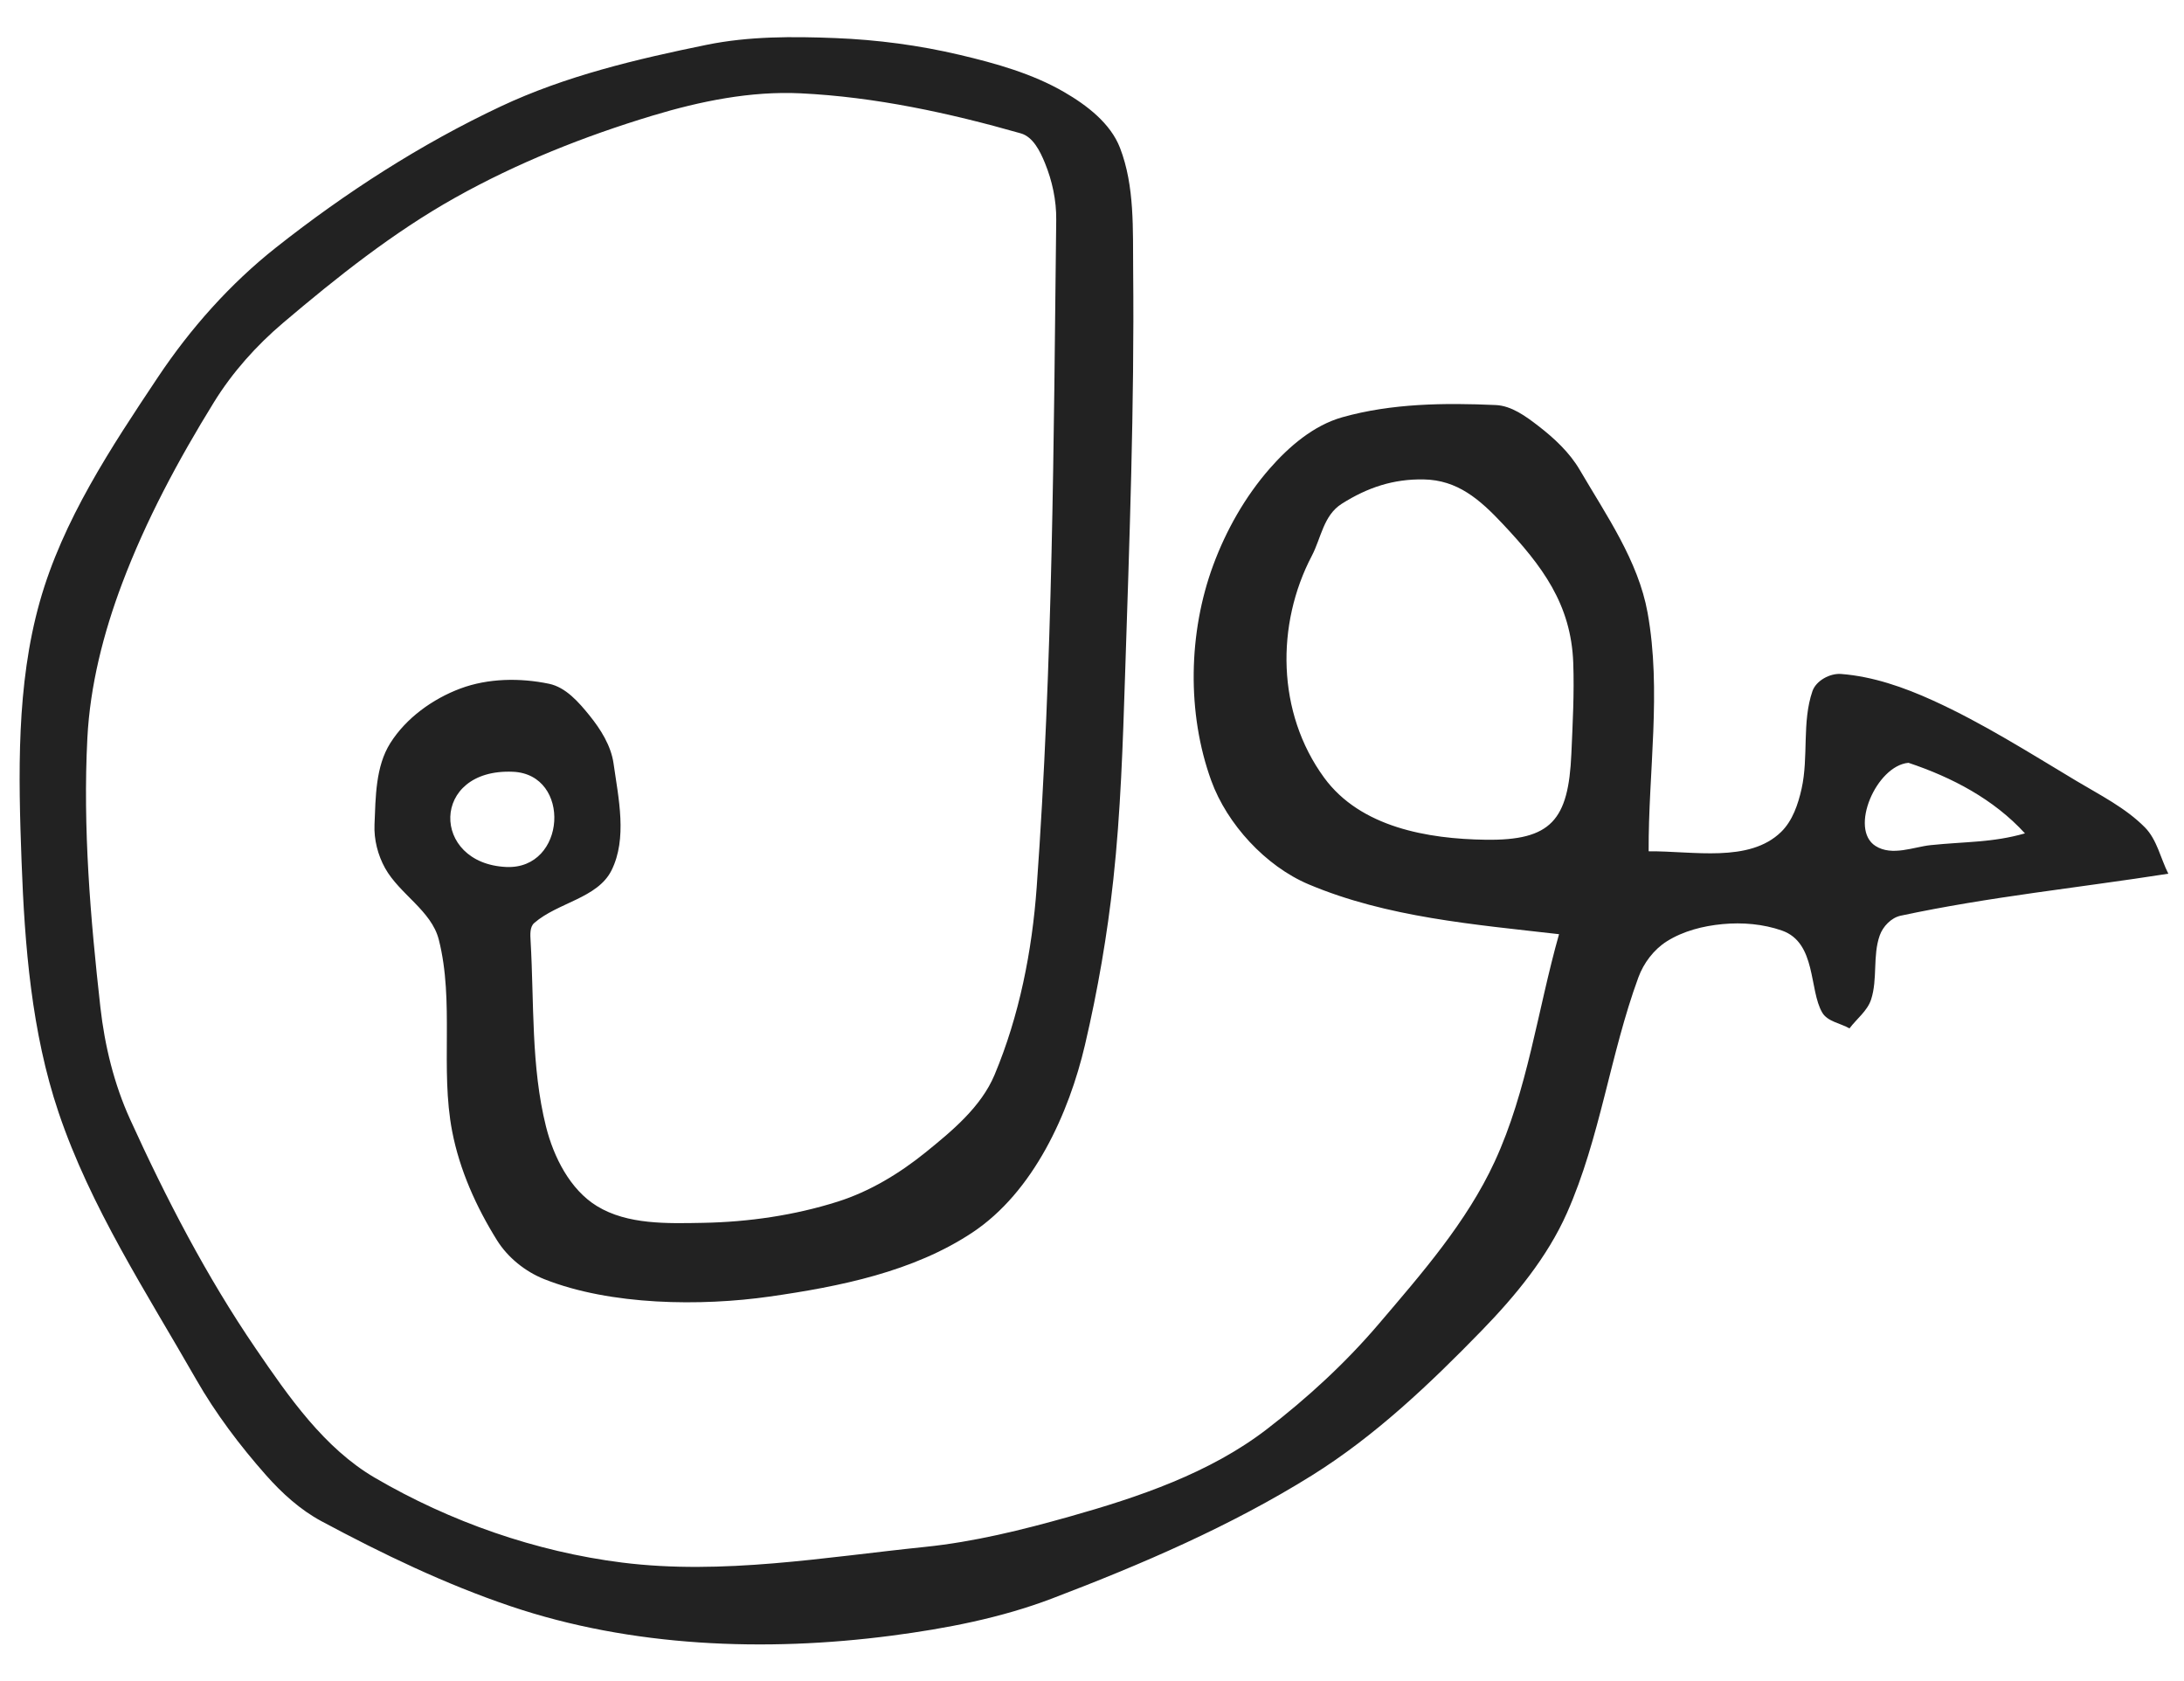
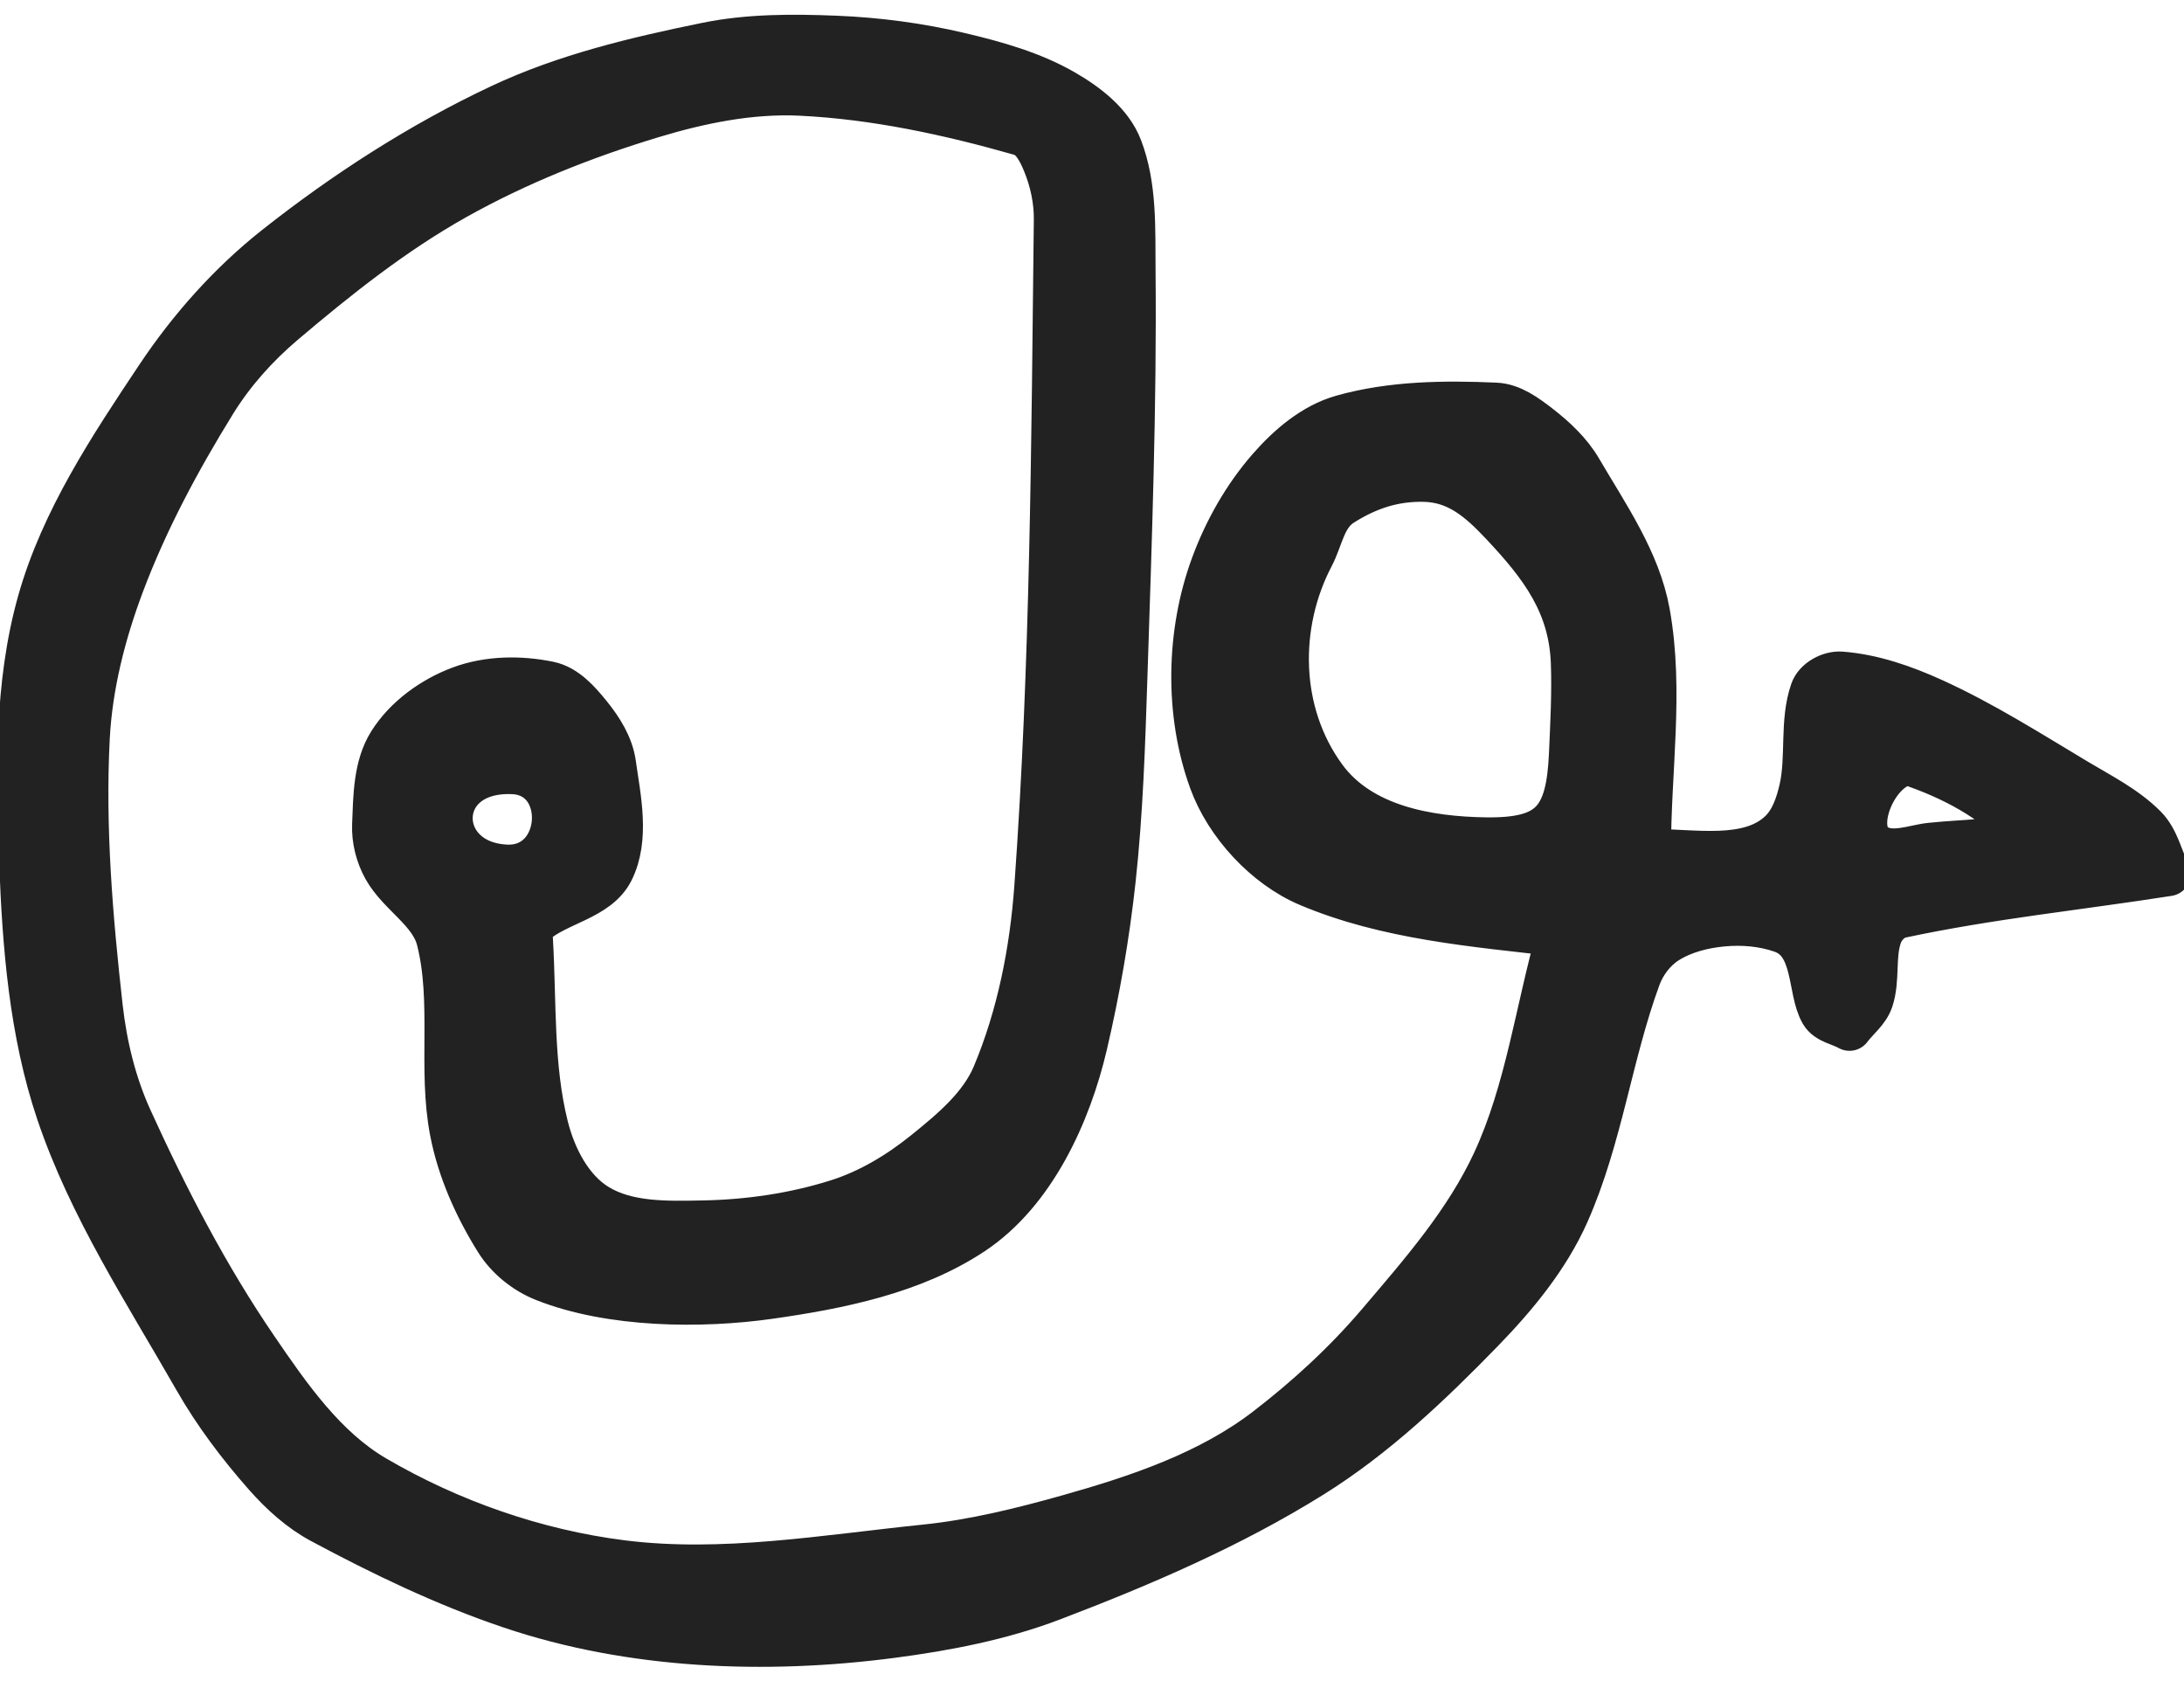
<svg xmlns="http://www.w3.org/2000/svg" xmlns:ns1="http://vectornator.io" height="100%" stroke-miterlimit="10" style="fill-rule:nonzero;clip-rule:evenodd;stroke-linecap:round;stroke-linejoin:round;" version="1.1" viewBox="0 0 975 750" width="100%" xml:space="preserve">
  <defs />
-   <g id="Layer-1" ns1:layerName="Layer 1">
-     <path d="M825.66 459.06C828.877 454.759 833.65 451.264 835.312 446.156C838.286 437.019 835.96 426.649 839.155 417.587C840.58 413.544 844.308 409.648 848.5 408.75C887.927 400.308 928.167 396.25 968 390C964.51 383.104 962.969 374.804 957.531 369.312C948.888 360.583 937.572 354.934 927.031 348.625C905.995 336.034 885.195 322.801 862.875 312.656C849.936 306.775 836.077 301.933 821.906 300.844C816.95 300.463 810.74 303.824 809.122 308.525C804.372 322.33 807.459 337.805 804.285 352.055C802.736 359.012 800.236 366.408 795.125 371.375C780.842 385.256 755.916 379.828 736 380C735.844 344.5 741.841 308.435 735.531 273.5C731.35 250.349 717.13 230.055 705.25 209.75C700.71 201.99 693.868 195.616 686.75 190.125C681.157 185.81 674.777 181.113 667.72 180.8C644.847 179.787 621.287 180.041 599.25 186.25C586.476 189.849 575.479 199.253 566.75 209.25C555.832 221.755 547.386 236.681 541.625 252.25C530.49 282.341 529.792 318.345 540.75 348.5C547.792 367.879 565.032 386.653 584.219 394.75C619.221 409.521 658.257 412.666 696 417C686.406 450.875 682.002 486.672 667.219 518.625C654.768 545.536 634.731 568.431 615.5 591C600.664 608.411 583.632 624.056 565.5 638C540.036 657.582 508.295 668.29 477.375 677C456.271 682.945 434.81 688.26 413 690.5C368.092 695.112 322.542 703.125 277.75 697.5C239.159 692.654 200.958 679.276 167.375 659.656C144.766 646.448 128.892 623.529 114.125 601.906C92.193 569.792 74.17 534.99 58.062 499.594C50.921 483.9 46.733 466.728 44.812 449.594C40.349 409.765 36.949 369.526 39 329.5C40.206 305.958 46.188 282.559 54.5 260.5C65.164 232.199 79.61 205.295 95.5 179.562C103.724 166.245 114.407 154.281 126.344 144.156C150.484 123.682 175.52 103.771 203.125 88.281C230.871 72.713 260.795 60.829 291.25 51.625C312.598 45.174 335.131 40.585 357.406 41.656C390.676 43.256 423.685 50.407 455.719 59.531C461.173 61.085 464.317 67.472 466.469 72.719C469.741 80.699 471.629 89.469 471.531 98.094C470.408 197.422 469.959 296.892 462.812 395.969C460.753 424.527 455.065 453.373 444 479.781C438.029 494.031 425.202 504.693 413.188 514.406C401.542 523.821 388.276 531.852 374 536.375C354.688 542.494 334.223 545.467 313.969 545.844C297.954 546.142 280.163 546.735 266.5 538.375C254.512 531.039 247.162 516.509 243.75 502.875C237.02 475.984 238.474 447.674 236.875 420C236.718 417.283 236.449 413.788 238.5 412C248.987 402.855 266.806 400.96 273 388.5C280.082 374.254 276.154 356.531 273.906 340.781C272.775 332.854 268.166 325.535 263.125 319.312C258.323 313.385 252.563 306.771 245.094 305.219C232.163 302.532 217.902 302.722 205.531 307.344C193.154 311.968 181.302 320.514 174.25 331.688C167.652 342.141 167.699 355.743 167.188 368.094C166.911 374.768 168.676 381.733 171.938 387.562C178.417 399.144 192.599 406.515 195.875 419.375C202.946 447.132 196.433 476.974 201.879 505.095C205.205 522.272 212.613 538.781 221.875 553.625C226.701 561.36 234.525 567.638 243 571C272.625 582.753 312.996 583.118 343.625 578.75C374.909 574.288 407.688 567.672 434.031 550.219C461.451 532.052 477.233 496.919 484.375 466.375C490.061 442.057 494.334 417.359 497.031 392.531C500.302 362.419 501.265 332.086 502.25 301.812C504.213 241.489 506.451 181.134 505.875 120.781C505.7 102.417 506.614 83.133 500 66C495.777 55.061 485.267 47.011 475.125 41.125C460.854 32.842 444.558 28.293 428.5 24.5C410.332 20.208 391.653 17.743 373 17C353.822 16.236 334.305 16.162 315.5 20C284.159 26.397 252.506 33.882 223.562 47.5C187.852 64.301 154.253 85.979 123.281 110.438C102.779 126.629 84.998 146.642 70.5 168.375C49.544 199.787 27.988 232.279 17.75 268.625C7.252 305.895 8.203 345.806 9.625 384.5C11.011 422.211 14.076 460.739 26.125 496.5C40.388 538.83 65.328 576.848 87.5 615.625C96.267 630.958 107.023 645.203 118.719 658.438C125.846 666.503 134.076 673.979 143.562 679.062C170.76 693.637 198.765 707.129 228 717C281.849 735.181 341.644 737.491 398 730.125C422.343 726.943 446.809 722.242 469.75 713.5C509.686 698.281 549.362 681.24 585.625 658.625C613.819 641.042 638.309 617.764 661.469 593.938C676.535 578.438 690.765 561.195 699.531 541.438C714.39 507.949 718.795 470.647 731.43 436.257C733.778 429.868 738.317 423.856 744.07 420.217C751.422 415.568 760.339 413.315 769 412.5C777.846 411.667 787.114 412.44 795.5 415.375C810.975 420.791 807.551 441.87 813.5 452C815.874 456.041 821.607 456.707 825.66 459.06ZM635.5 214C650.651 214.242 660.533 222.838 671 234C688.382 252.536 701.397 269.603 702.344 295.906C702.83 309.432 702.092 322.979 701.5 336.5C700.206 366.058 692.55 375.261 663.219 374.844C637.548 374.479 607.372 369.361 591.125 347.125C569.888 318.06 569.621 278.652 585.625 248.125C589.802 240.157 590.812 230.052 599 224.875C610.635 217.518 622.095 213.786 635.5 214ZM852 340.5C871.442 346.981 890.09 356.769 904 372C889.435 376.162 877.64 375.621 861.875 377.25C854.386 378.024 844.662 382.319 837.281 377.625C825.412 370.077 837.672 341.761 852 340.5ZM229 344.5C255.263 345.638 252.864 388.215 226 387C192.297 385.475 192.113 342.902 229 344.5Z" fill="#222222" fill-rule="nonzero" opacity="1" stroke="none" ns1:layerName="Curve 1" />
+   <clipPath id="ArtboardFrame">
+     <rect height="750" width="975" x="0" y="0" />
+   </clipPath>
+   <g clip-path="url(#ArtboardFrame)" id="Layer-1" ns1:layerName="Layer 1">
+     <path d="M825.66 459.06C828.877 454.759 833.65 451.264 835.312 446.156C838.286 437.019 835.96 426.649 839.155 417.587C840.58 413.544 844.308 409.648 848.5 408.75C887.927 400.308 928.167 396.25 968 390C964.51 383.104 962.969 374.804 957.531 369.312C948.888 360.583 937.572 354.934 927.031 348.625C905.995 336.034 885.195 322.801 862.875 312.656C849.936 306.775 836.077 301.933 821.906 300.844C816.95 300.463 810.74 303.824 809.122 308.525C804.372 322.33 807.459 337.805 804.285 352.055C802.736 359.012 800.236 366.408 795.125 371.375C780.842 385.256 755.916 379.828 736 380C735.844 344.5 741.841 308.435 735.531 273.5C731.35 250.349 717.13 230.055 705.25 209.75C700.71 201.99 693.868 195.616 686.75 190.125C681.157 185.81 674.777 181.113 667.72 180.8C644.847 179.787 621.287 180.041 599.25 186.25C586.476 189.849 575.479 199.253 566.75 209.25C555.832 221.755 547.386 236.681 541.625 252.25C530.49 282.341 529.792 318.345 540.75 348.5C547.792 367.879 565.032 386.653 584.219 394.75C619.221 409.521 658.257 412.666 696 417C686.406 450.875 682.002 486.672 667.219 518.625C654.768 545.536 634.731 568.431 615.5 591C600.664 608.411 583.632 624.056 565.5 638C540.036 657.582 508.295 668.29 477.375 677C456.271 682.945 434.81 688.26 413 690.5C368.092 695.112 322.542 703.125 277.75 697.5C239.159 692.654 200.958 679.276 167.375 659.656C144.766 646.448 128.892 623.529 114.125 601.906C92.193 569.792 74.17 534.99 58.062 499.594C50.921 483.9 46.733 466.728 44.812 449.594C40.349 409.765 36.949 369.526 39 329.5C40.206 305.958 46.188 282.559 54.5 260.5C65.164 232.199 79.61 205.295 95.5 179.562C103.724 166.245 114.407 154.281 126.344 144.156C150.484 123.682 175.52 103.771 203.125 88.281C230.871 72.713 260.795 60.829 291.25 51.625C312.598 45.174 335.131 40.585 357.406 41.656C390.676 43.256 423.685 50.407 455.719 59.531C461.173 61.085 464.317 67.472 466.469 72.719C469.741 80.699 471.629 89.469 471.531 98.094C470.408 197.422 469.959 296.892 462.812 395.969C460.753 424.527 455.065 453.373 444 479.781C438.029 494.031 425.202 504.693 413.188 514.406C401.542 523.821 388.276 531.852 374 536.375C354.688 542.494 334.223 545.467 313.969 545.844C297.954 546.142 280.163 546.735 266.5 538.375C254.512 531.039 247.162 516.509 243.75 502.875C237.02 475.984 238.474 447.674 236.875 420C236.718 417.283 236.449 413.788 238.5 412C248.987 402.855 266.806 400.96 273 388.5C280.082 374.254 276.154 356.531 273.906 340.781C272.775 332.854 268.166 325.535 263.125 319.312C258.323 313.385 252.563 306.771 245.094 305.219C232.163 302.532 217.902 302.722 205.531 307.344C193.154 311.968 181.302 320.514 174.25 331.688C167.652 342.141 167.699 355.743 167.188 368.094C166.911 374.768 168.676 381.733 171.938 387.562C178.417 399.144 192.599 406.515 195.875 419.375C202.946 447.132 196.433 476.974 201.879 505.095C205.205 522.272 212.613 538.781 221.875 553.625C226.701 561.36 234.525 567.638 243 571C272.625 582.753 312.996 583.118 343.625 578.75C374.909 574.288 407.688 567.672 434.031 550.219C461.451 532.052 477.233 496.919 484.375 466.375C490.061 442.057 494.334 417.359 497.031 392.531C500.302 362.419 501.265 332.086 502.25 301.812C504.213 241.489 506.451 181.134 505.875 120.781C505.7 102.417 506.614 83.133 500 66C495.777 55.061 485.267 47.011 475.125 41.125C460.854 32.842 444.558 28.293 428.5 24.5C410.332 20.208 391.653 17.743 373 17C353.822 16.236 334.305 16.162 315.5 20C284.159 26.397 252.506 33.882 223.562 47.5C187.852 64.301 154.253 85.979 123.281 110.438C102.779 126.629 84.998 146.642 70.5 168.375C49.544 199.787 27.988 232.279 17.75 268.625C7.252 305.895 8.203 345.806 9.625 384.5C11.011 422.211 14.076 460.739 26.125 496.5C40.388 538.83 65.328 576.848 87.5 615.625C96.267 630.958 107.023 645.203 118.719 658.438C125.846 666.503 134.076 673.979 143.562 679.062C170.76 693.637 198.765 707.129 228 717C281.849 735.181 341.644 737.491 398 730.125C422.343 726.943 446.809 722.242 469.75 713.5C509.686 698.281 549.362 681.24 585.625 658.625C613.819 641.042 638.309 617.764 661.469 593.938C676.535 578.438 690.765 561.195 699.531 541.438C714.39 507.949 718.795 470.647 731.43 436.257C733.778 429.868 738.317 423.856 744.07 420.217C751.422 415.568 760.339 413.315 769 412.5C777.846 411.667 787.114 412.44 795.5 415.375C810.975 420.791 807.551 441.87 813.5 452C815.874 456.041 821.607 456.707 825.66 459.06ZM635.5 214C650.651 214.242 660.533 222.838 671 234C688.382 252.536 701.397 269.603 702.344 295.906C702.83 309.432 702.092 322.979 701.5 336.5C700.206 366.058 692.55 375.261 663.219 374.844C637.548 374.479 607.372 369.361 591.125 347.125C569.888 318.06 569.621 278.652 585.625 248.125C589.802 240.157 590.812 230.052 599 224.875C610.635 217.518 622.095 213.786 635.5 214ZM852 340.5C871.442 346.981 890.09 356.769 904 372C889.435 376.162 877.64 375.621 861.875 377.25C854.386 378.024 844.662 382.319 837.281 377.625C825.412 370.077 837.672 341.761 852 340.5ZM229 344.5C255.263 345.638 252.864 388.215 226 387C192.297 385.475 192.113 342.902 229 344.5Z" fill="#222222" fill-rule="nonzero" opacity="1" stroke="#222222" stroke-linecap="butt" stroke-linejoin="round" stroke-width="20" ns1:layerName="Curve 1" />
  </g>
</svg>
